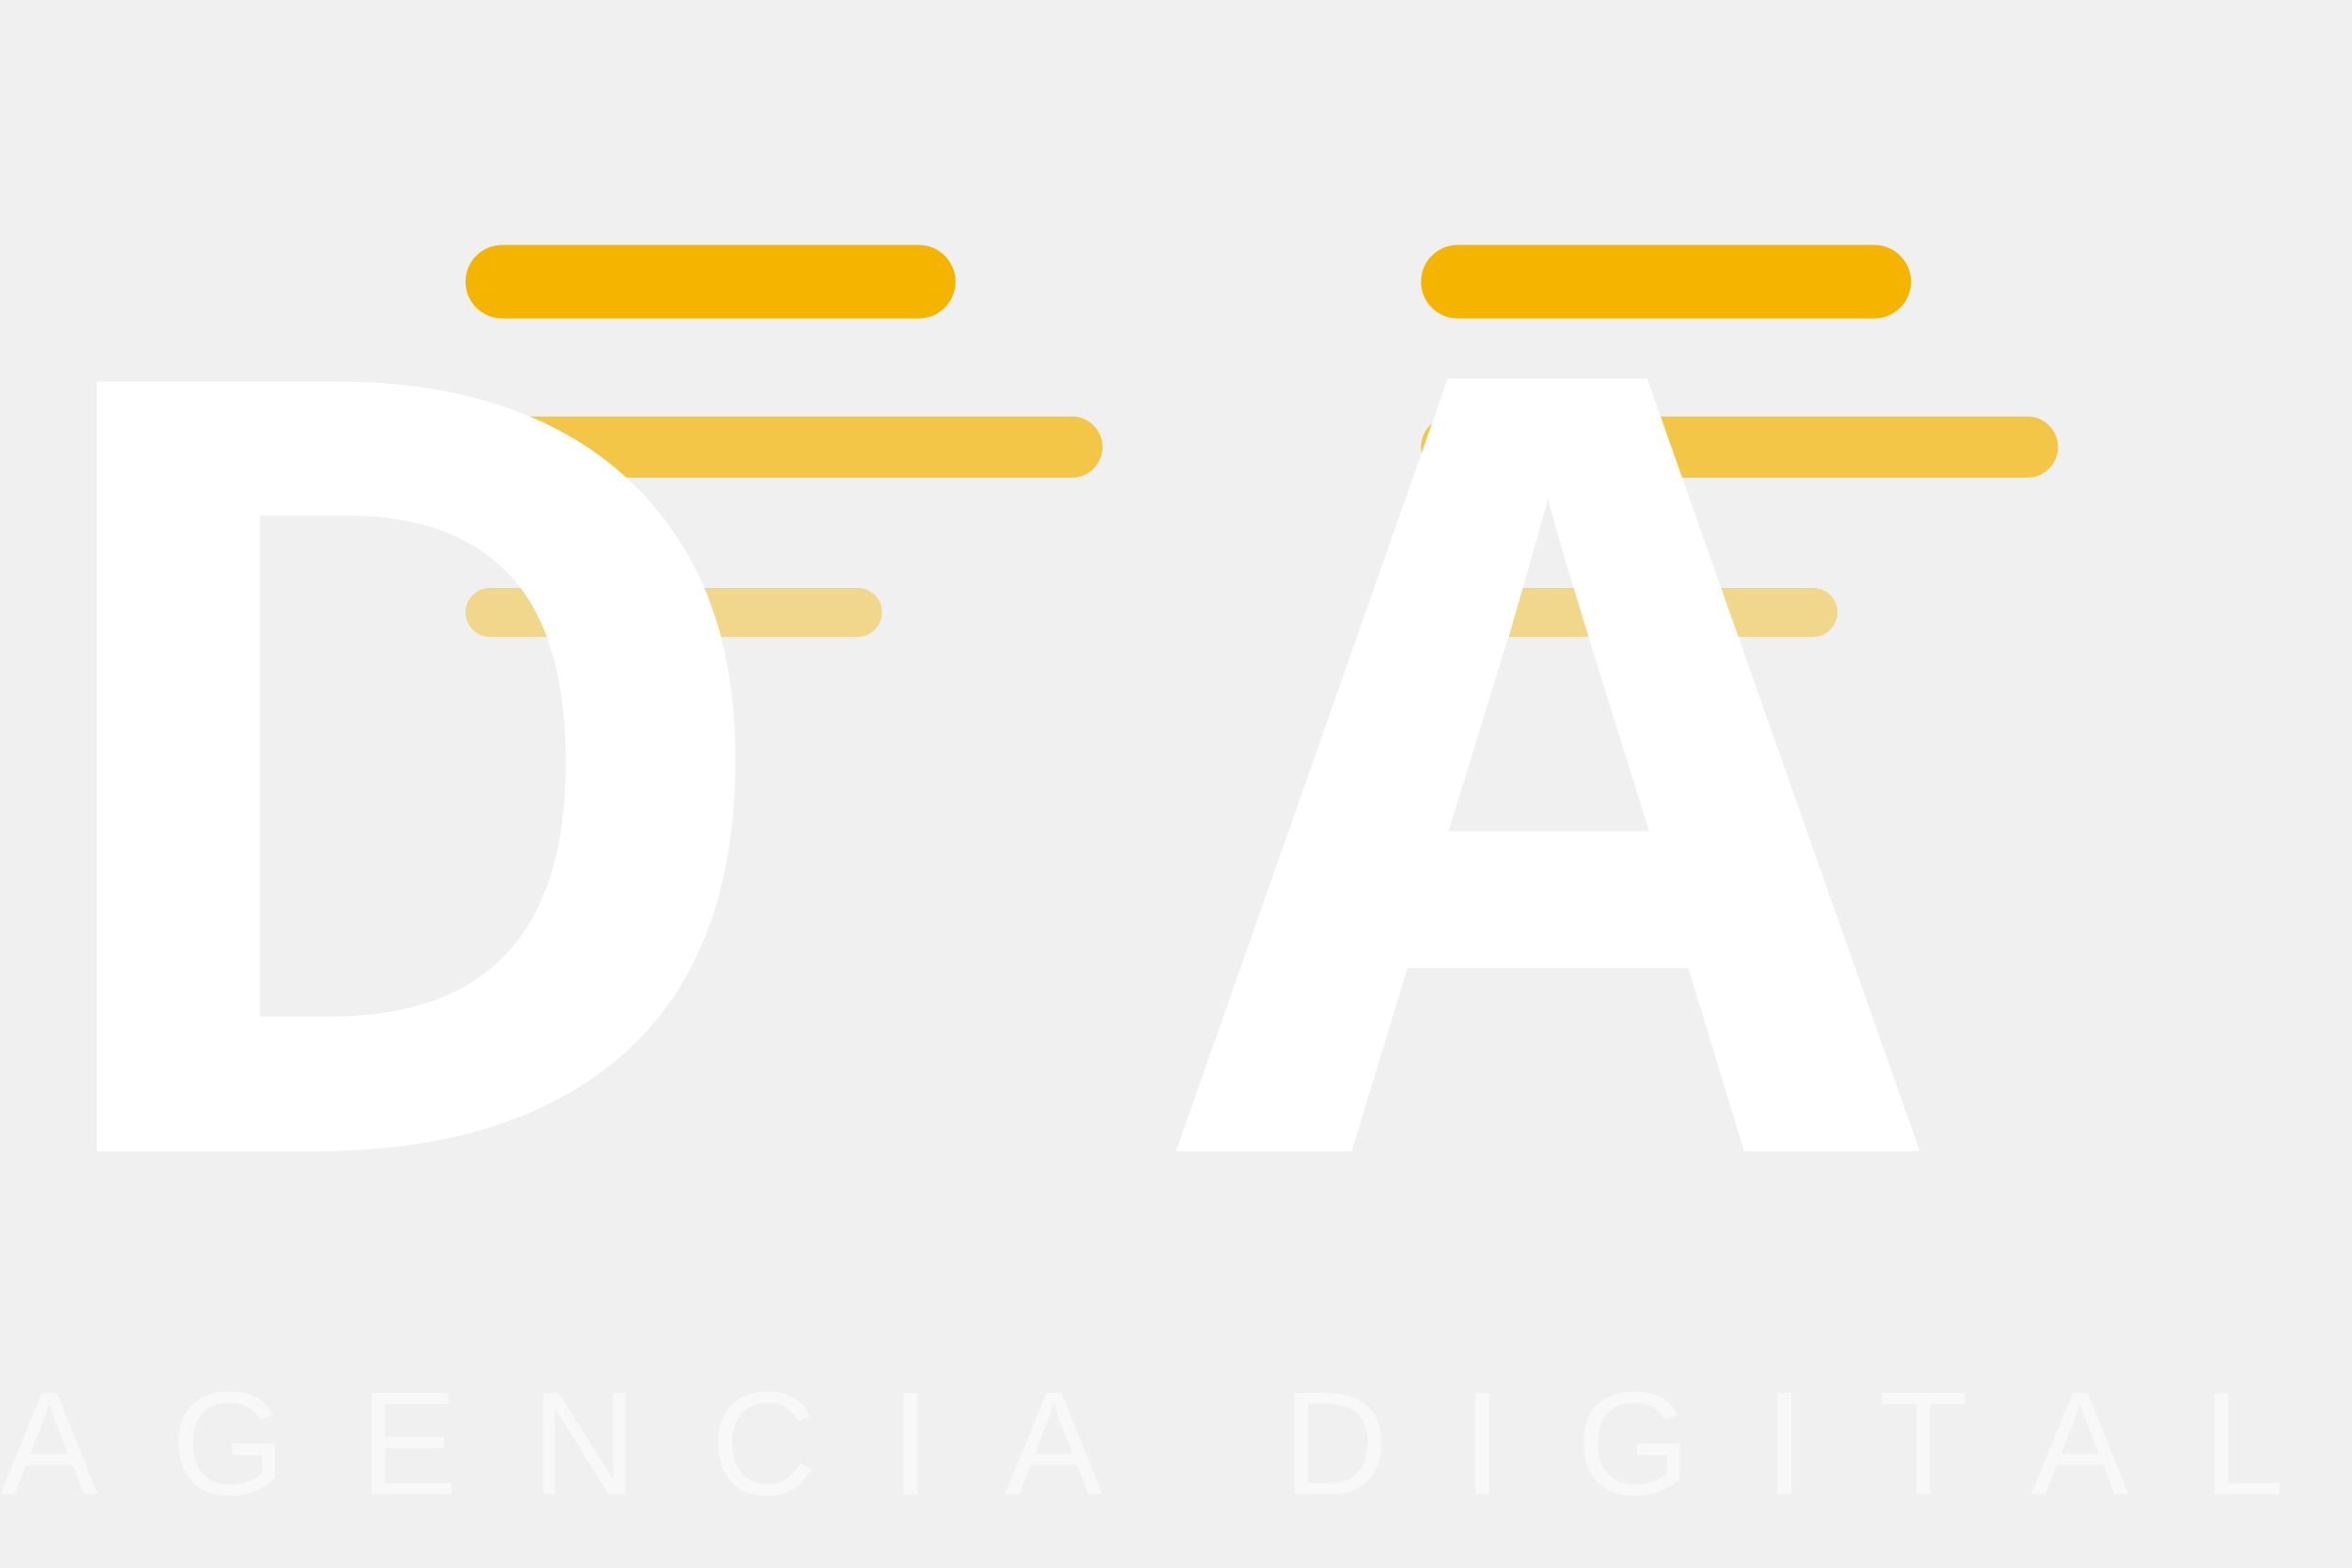
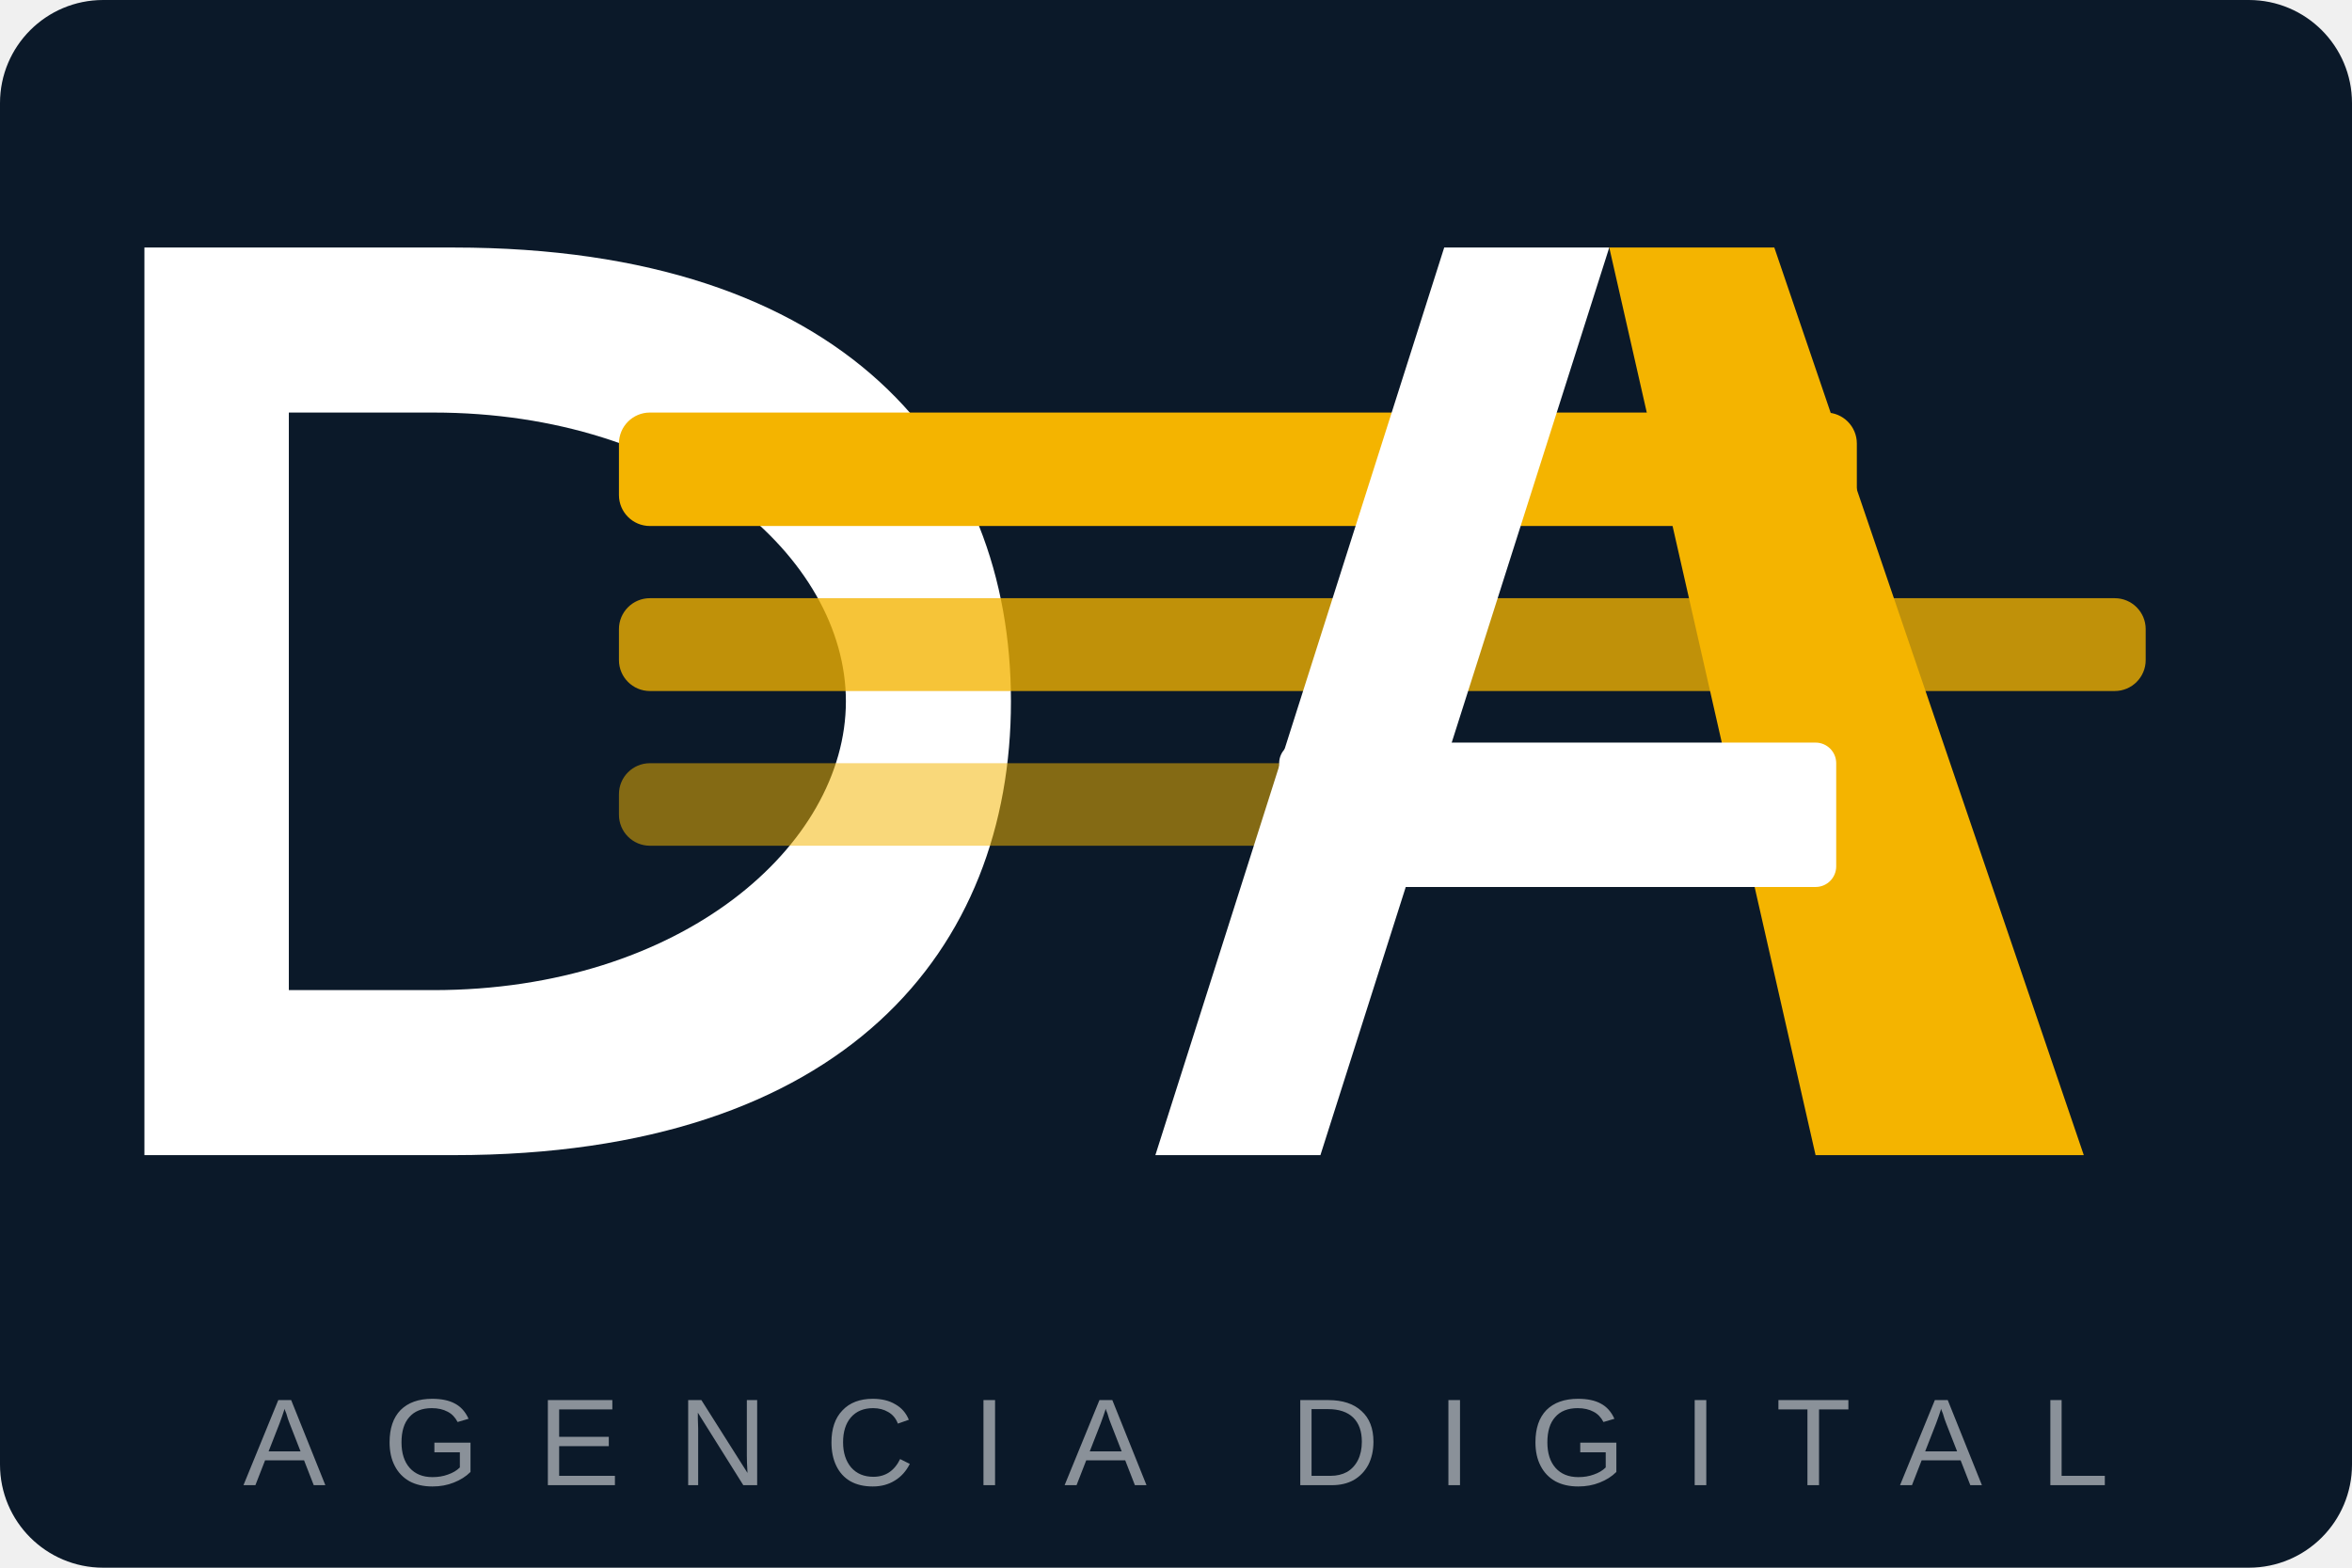
- <svg xmlns="http://www.w3.org/2000/svg" viewBox="0 0 96 64" fill="none" role="img" aria-label="DashAdvance">
-   <rect x="19" y="10" width="20" height="3" rx="1.5" fill="#F4B400" />
-   <rect x="19" y="17" width="26" height="2.5" rx="1.25" fill="#F4B400" opacity=".7" />
-   <rect x="19" y="24" width="17" height="2" rx="1" fill="#F4B400" opacity=".42" />
-   <rect x="58" y="10" width="20" height="3" rx="1.5" fill="#F4B400" />
-   <rect x="58" y="17" width="26" height="2.5" rx="1.25" fill="#F4B400" opacity=".7" />
-   <rect x="58" y="24" width="17" height="2" rx="1" fill="#F4B400" opacity=".42" />
-   <text x="0" y="47" font-family="'Arial Black','Haettenschweiler',Impact,sans-serif" font-weight="900" font-size="44" fill="white">D</text>
-   <text x="48" y="47" font-family="'Arial Black','Haettenschweiler',Impact,sans-serif" font-weight="900" font-size="44" fill="white">A</text>
-   <text x="0" y="61" font-family="Arial,Helvetica,sans-serif" font-size="6" font-weight="500" letter-spacing="3" fill="rgba(255,255,255,.52)">AGENCIA DIGITAL</text>
+ <svg xmlns="http://www.w3.org/2000/svg" viewBox="0 0 114 76" fill="none" role="img" aria-label="DashAdvance">
+   <rect width="114" height="76" rx="5" fill="#0B1929" />
+   <path d="M7,12 H22 C41,12 49,22 49,34 C49,46 41,56 22,56 H7 Z" fill="white" />
+   <path d="M14,20 H21 C33,20 41,27 41,34 C41,41 33,48 21,48 H14 Z" fill="#0B1929" />
+   <rect x="30" y="20" width="60" height="5.5" rx="1.5" fill="#F4B400" />
+   <rect x="30" y="29" width="74" height="4.5" rx="1.5" fill="#F4B400" opacity=".78" />
+   <rect x="30" y="37" width="54" height="4" rx="1.5" fill="#F4B400" opacity=".52" />
+   <polygon points="56,56 70,12 78,12 64,56" fill="white" />
+   <polygon points="78,12 86,12 101,56 88,56" fill="#F4B400" />
+   <rect x="62" y="36" width="27" height="7" rx="1" fill="white" />
+   <text x="57" y="72" text-anchor="middle" font-family="Arial,Helvetica,sans-serif" font-size="6" font-weight="400" letter-spacing="2.8" fill="rgba(255,255,255,.52)">AGENCIA DIGITAL</text>
</svg>
